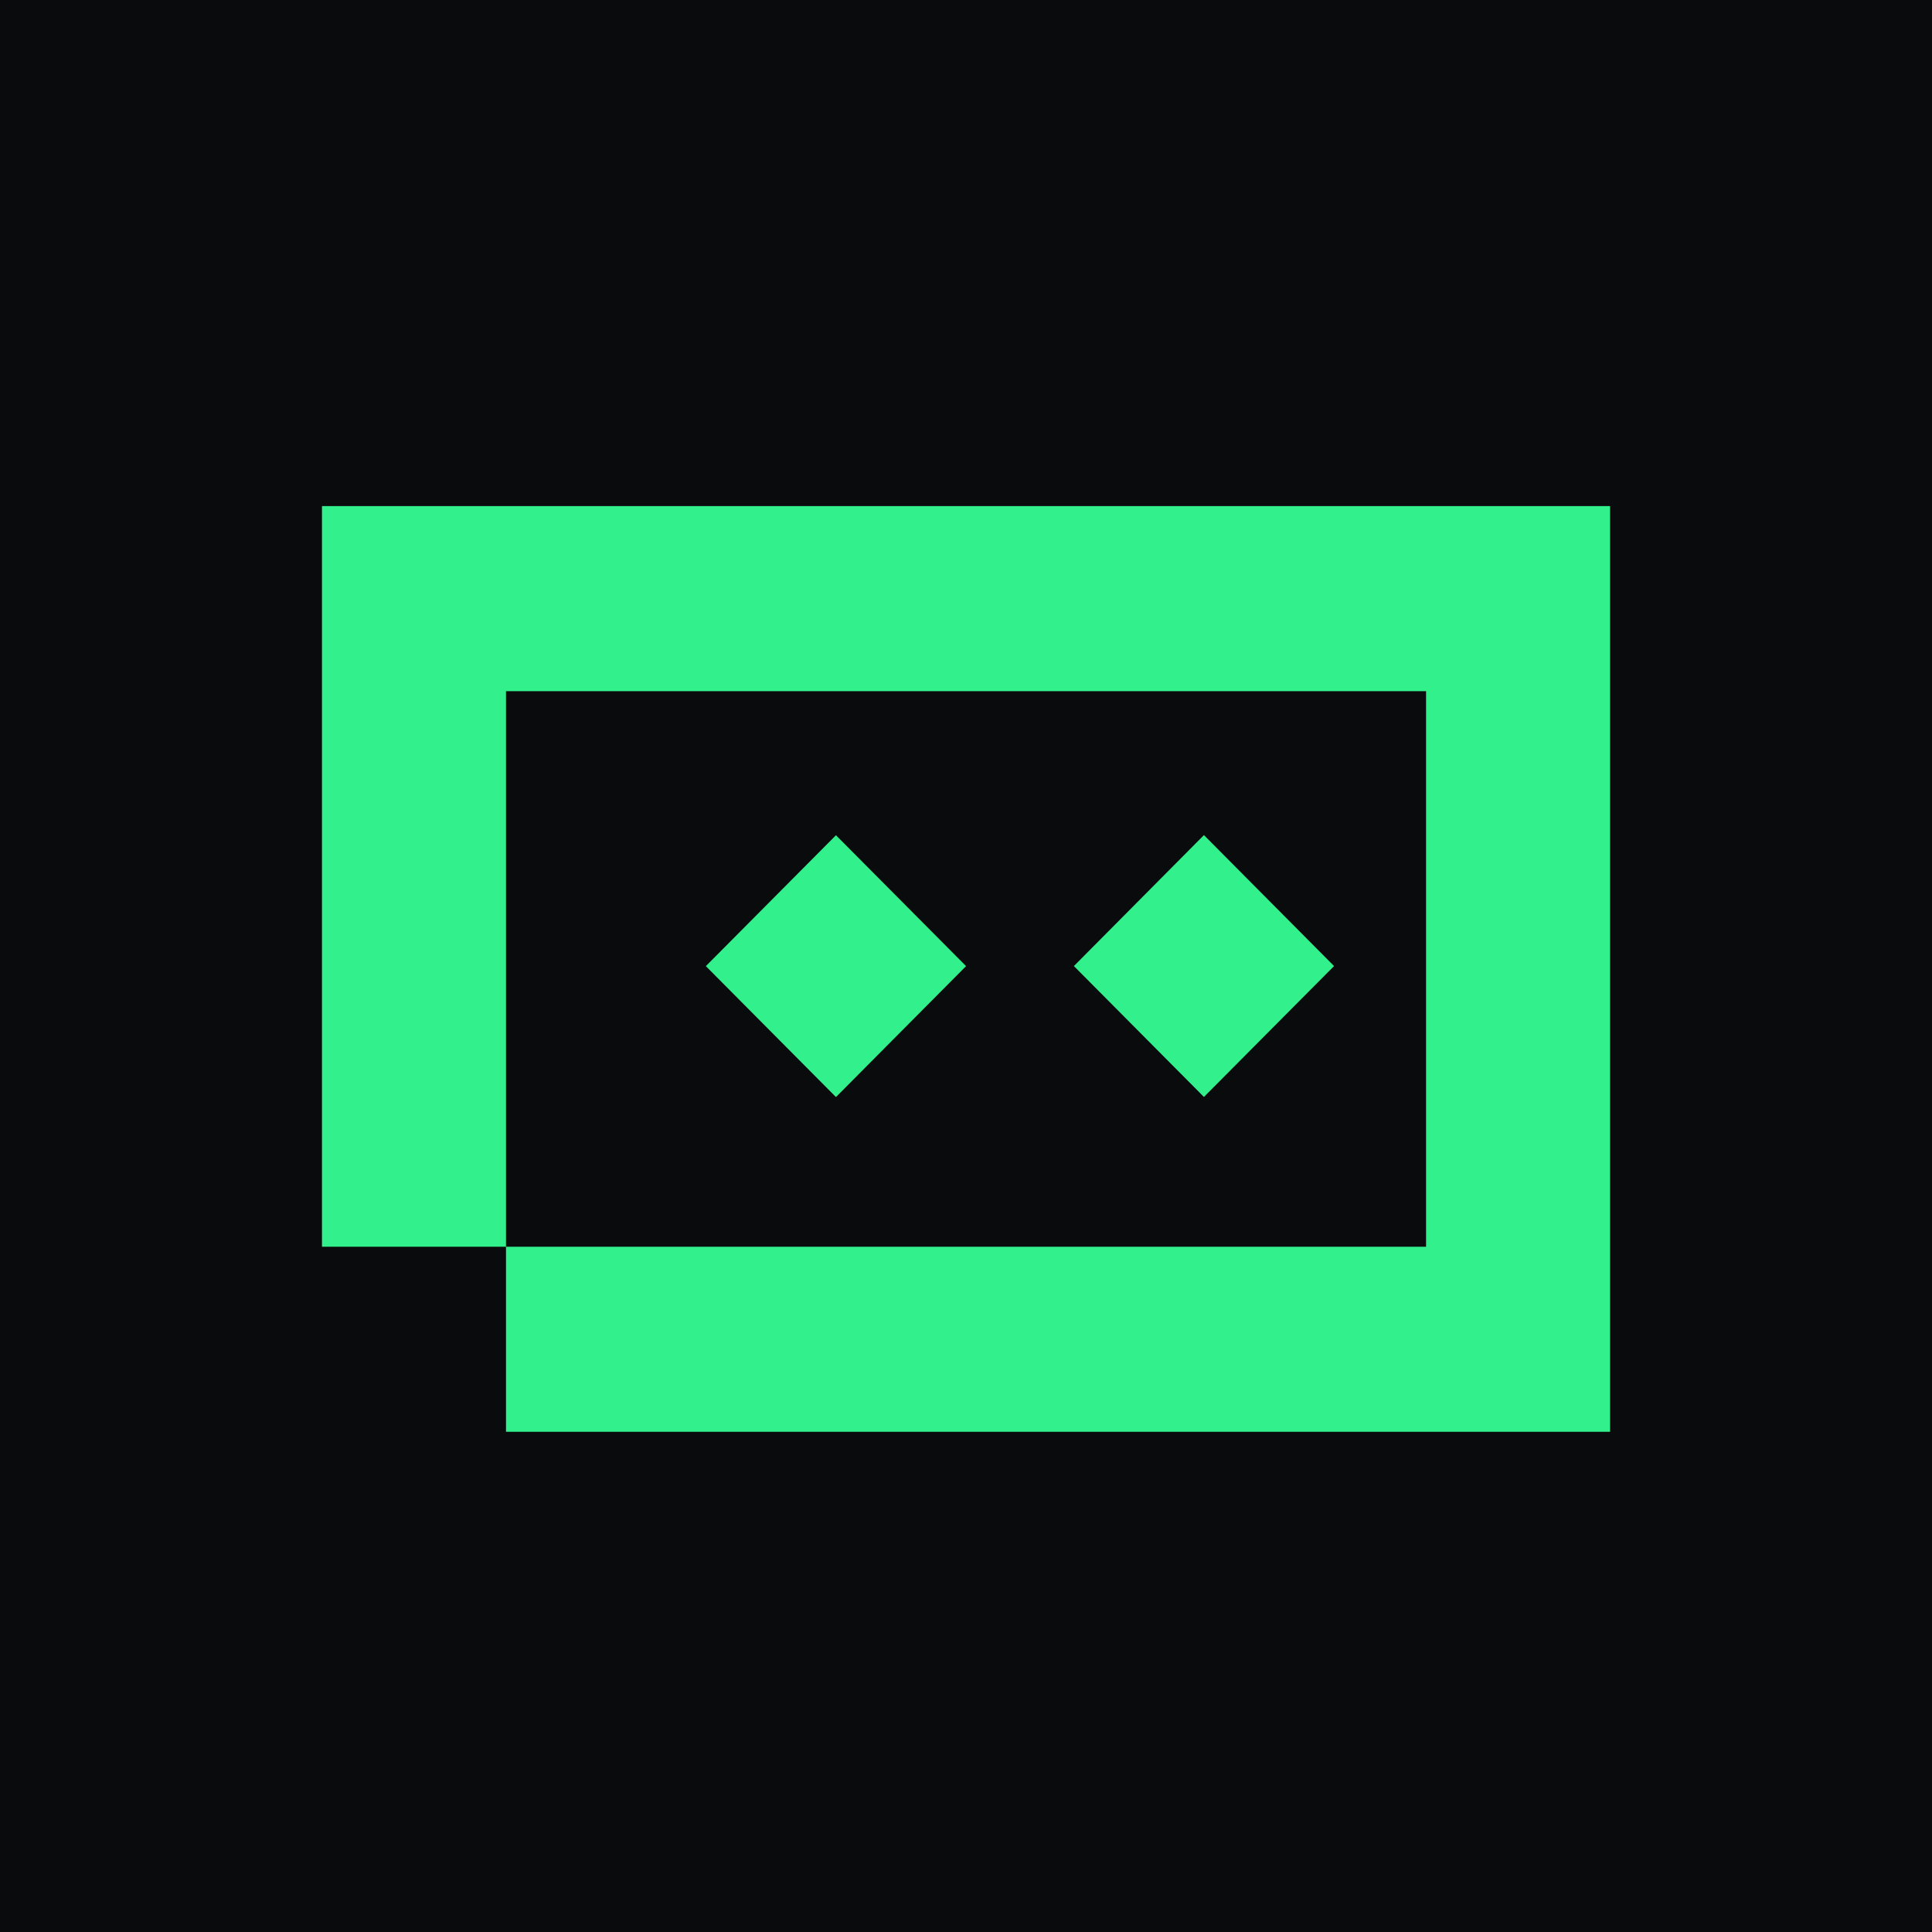
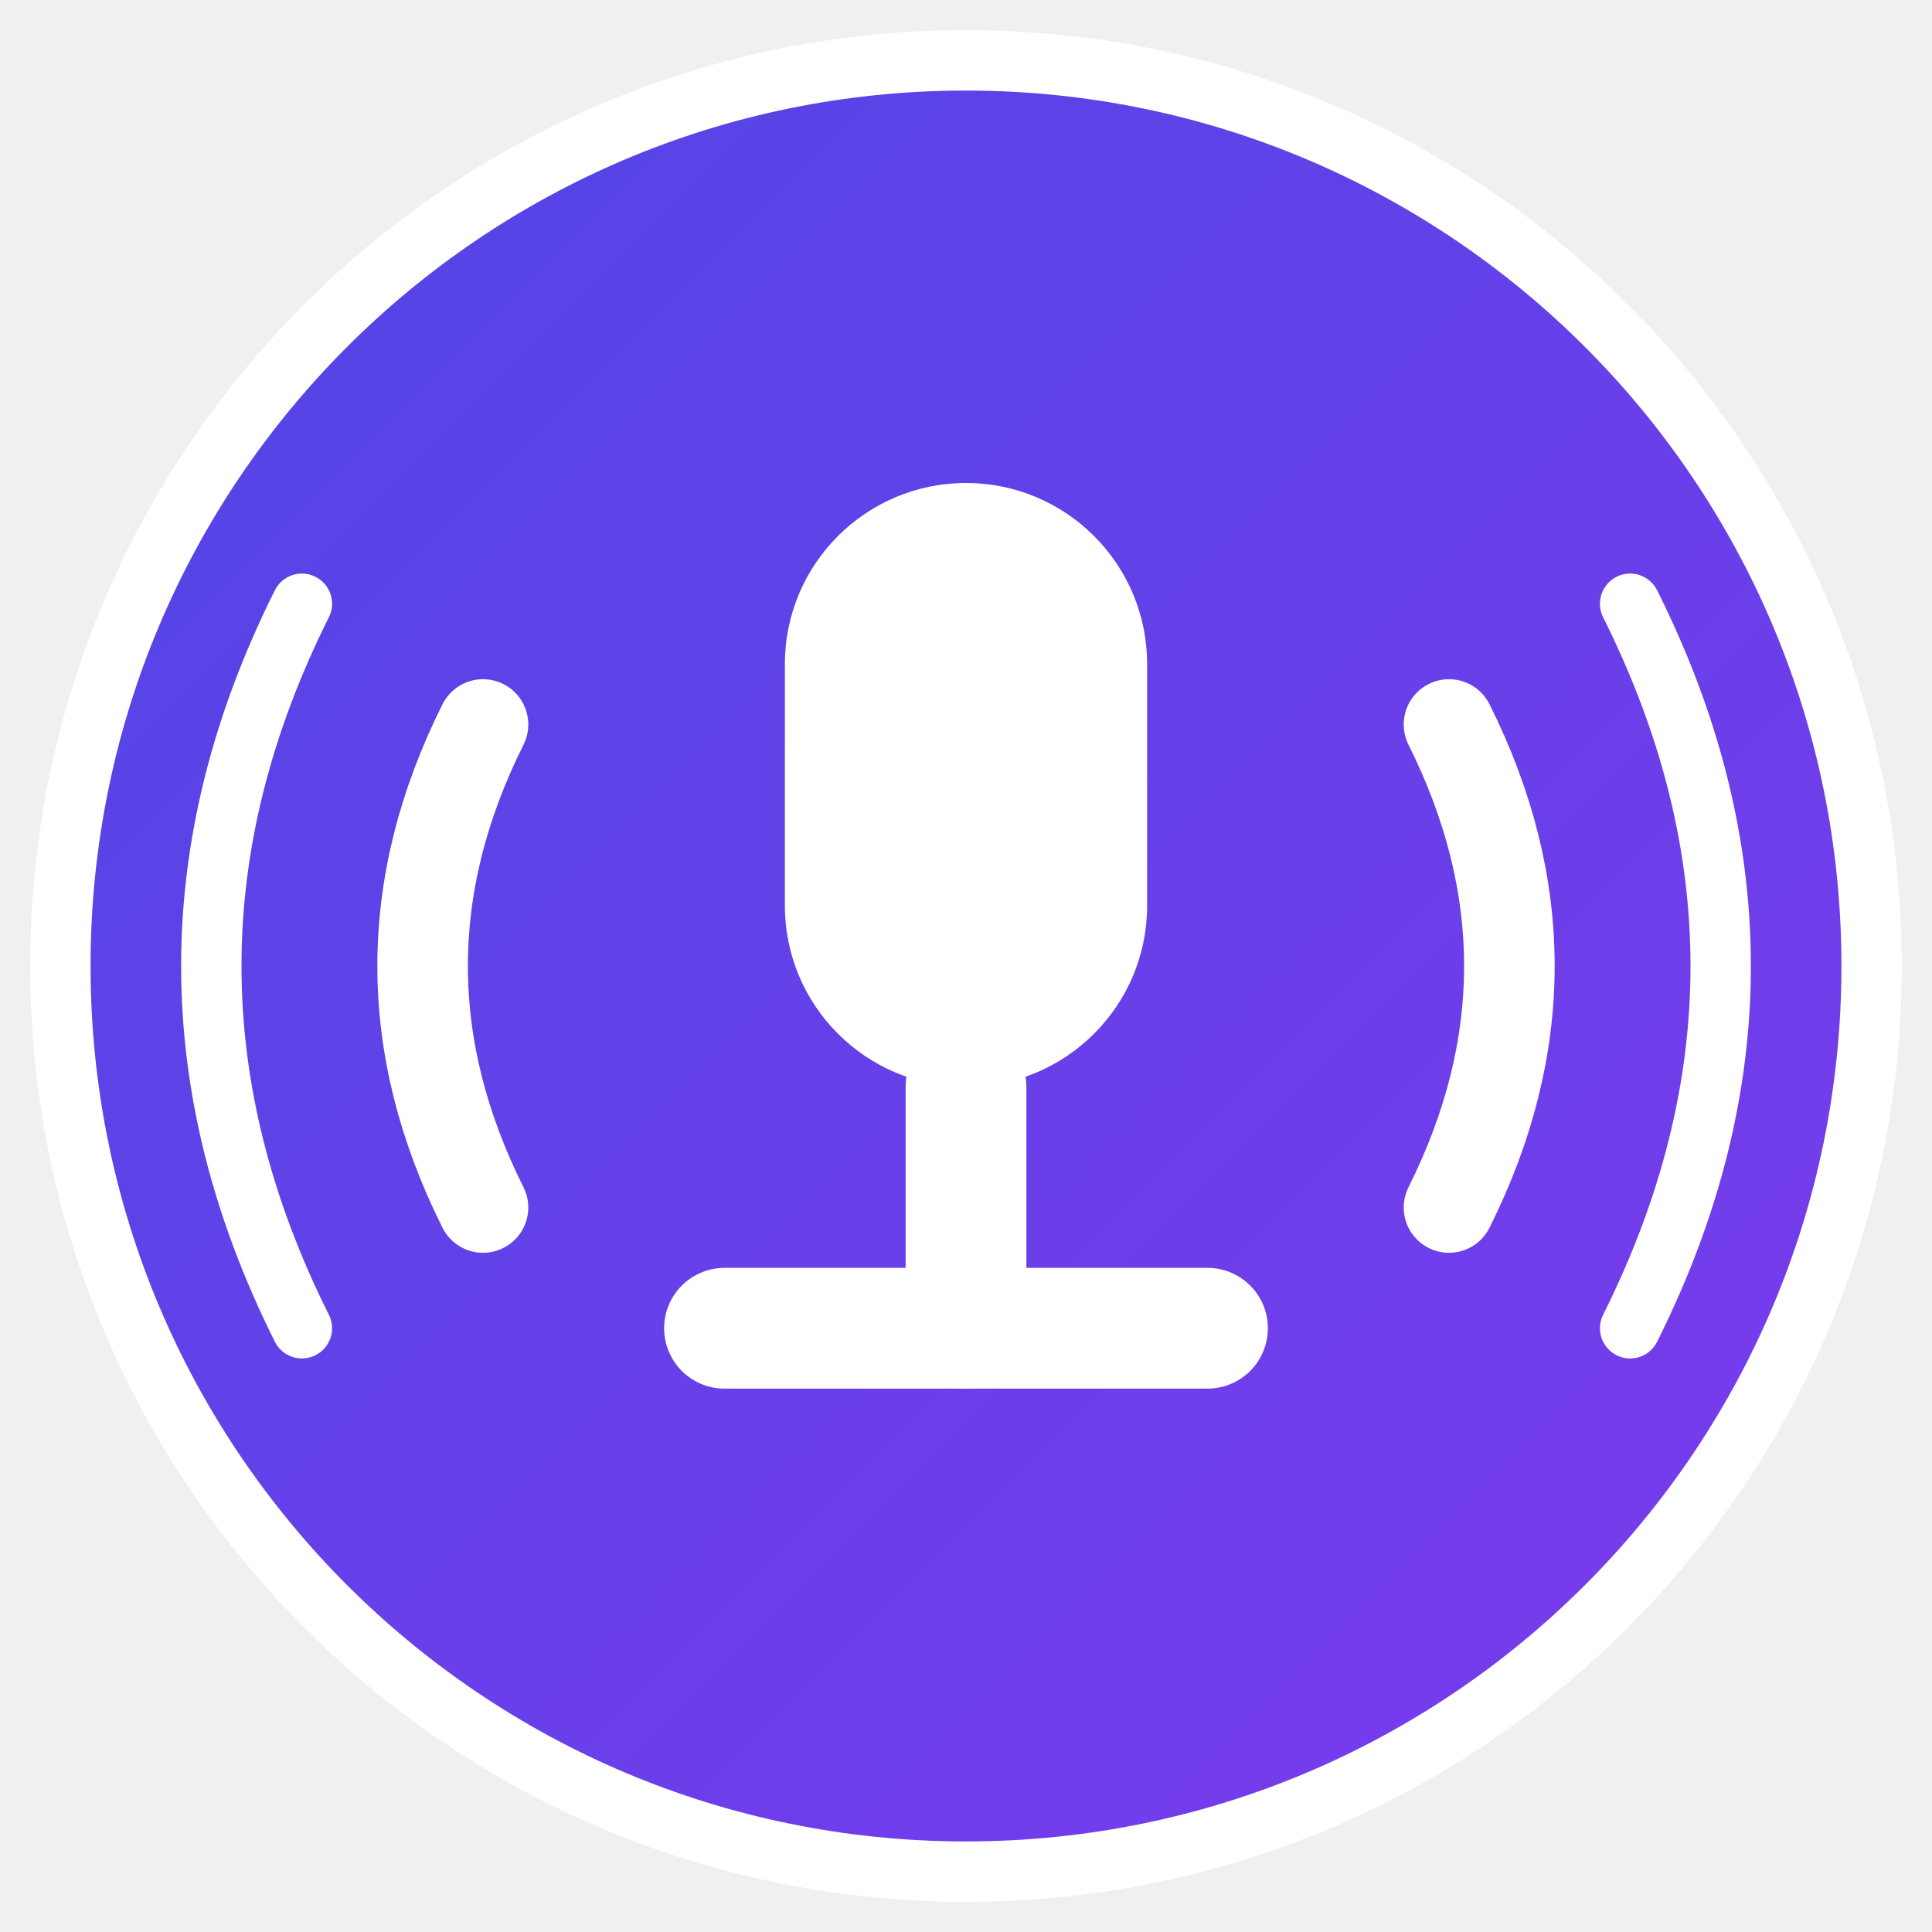
- <svg xmlns="http://www.w3.org/2000/svg" width="32" height="32" viewBox="0 0 32 32" fill="none">
-   <rect width="32" height="32" fill="#0A0B0D" />
-   <path d="M26.668 23.715H8.381V20.65H5.333V8.382H26.668V23.715ZM8.381 20.65H23.62V11.448H8.381V20.65ZM16.001 16.002L13.846 18.171L11.691 16.002L13.846 13.834L16.001 16.002ZM22.096 16.001L19.941 18.169L17.787 16.001L19.941 13.832L22.096 16.001Z" fill="#32F08C" />
+ <svg xmlns="http://www.w3.org/2000/svg" viewBox="0 0 32 32" fill="none">
+   <defs>
+     <linearGradient id="grad1" x1="0%" y1="0%" x2="100%" y2="100%">
+       <stop offset="0%" style="stop-color:#4F46E5;stop-opacity:1" />
+       <stop offset="100%" style="stop-color:#7C3AED;stop-opacity:1" />
+     </linearGradient>
+   </defs>
+   <circle cx="16" cy="16" r="15" fill="url(#grad1)" stroke="#ffffff" stroke-width="1" />
+   <rect x="13" y="8" width="6" height="10" rx="3" fill="#ffffff" />
+   <line x1="16" y1="18" x2="16" y2="22" stroke="#ffffff" stroke-width="2" stroke-linecap="round" />
+   <line x1="12" y1="22" x2="20" y2="22" stroke="#ffffff" stroke-width="2" stroke-linecap="round" />
+   <path d="M 8 12 Q 6 16 8 20" stroke="#ffffff" stroke-width="1.5" fill="none" stroke-linecap="round" />
+   <path d="M 24 12 Q 26 16 24 20" stroke="#ffffff" stroke-width="1.5" fill="none" stroke-linecap="round" />
+   <path d="M 5 10 Q 2 16 5 22" stroke="#ffffff" stroke-width="1" fill="none" stroke-linecap="round" />
+   <path d="M 27 10 Q 30 16 27 22" stroke="#ffffff" stroke-width="1" fill="none" stroke-linecap="round" />
</svg>
